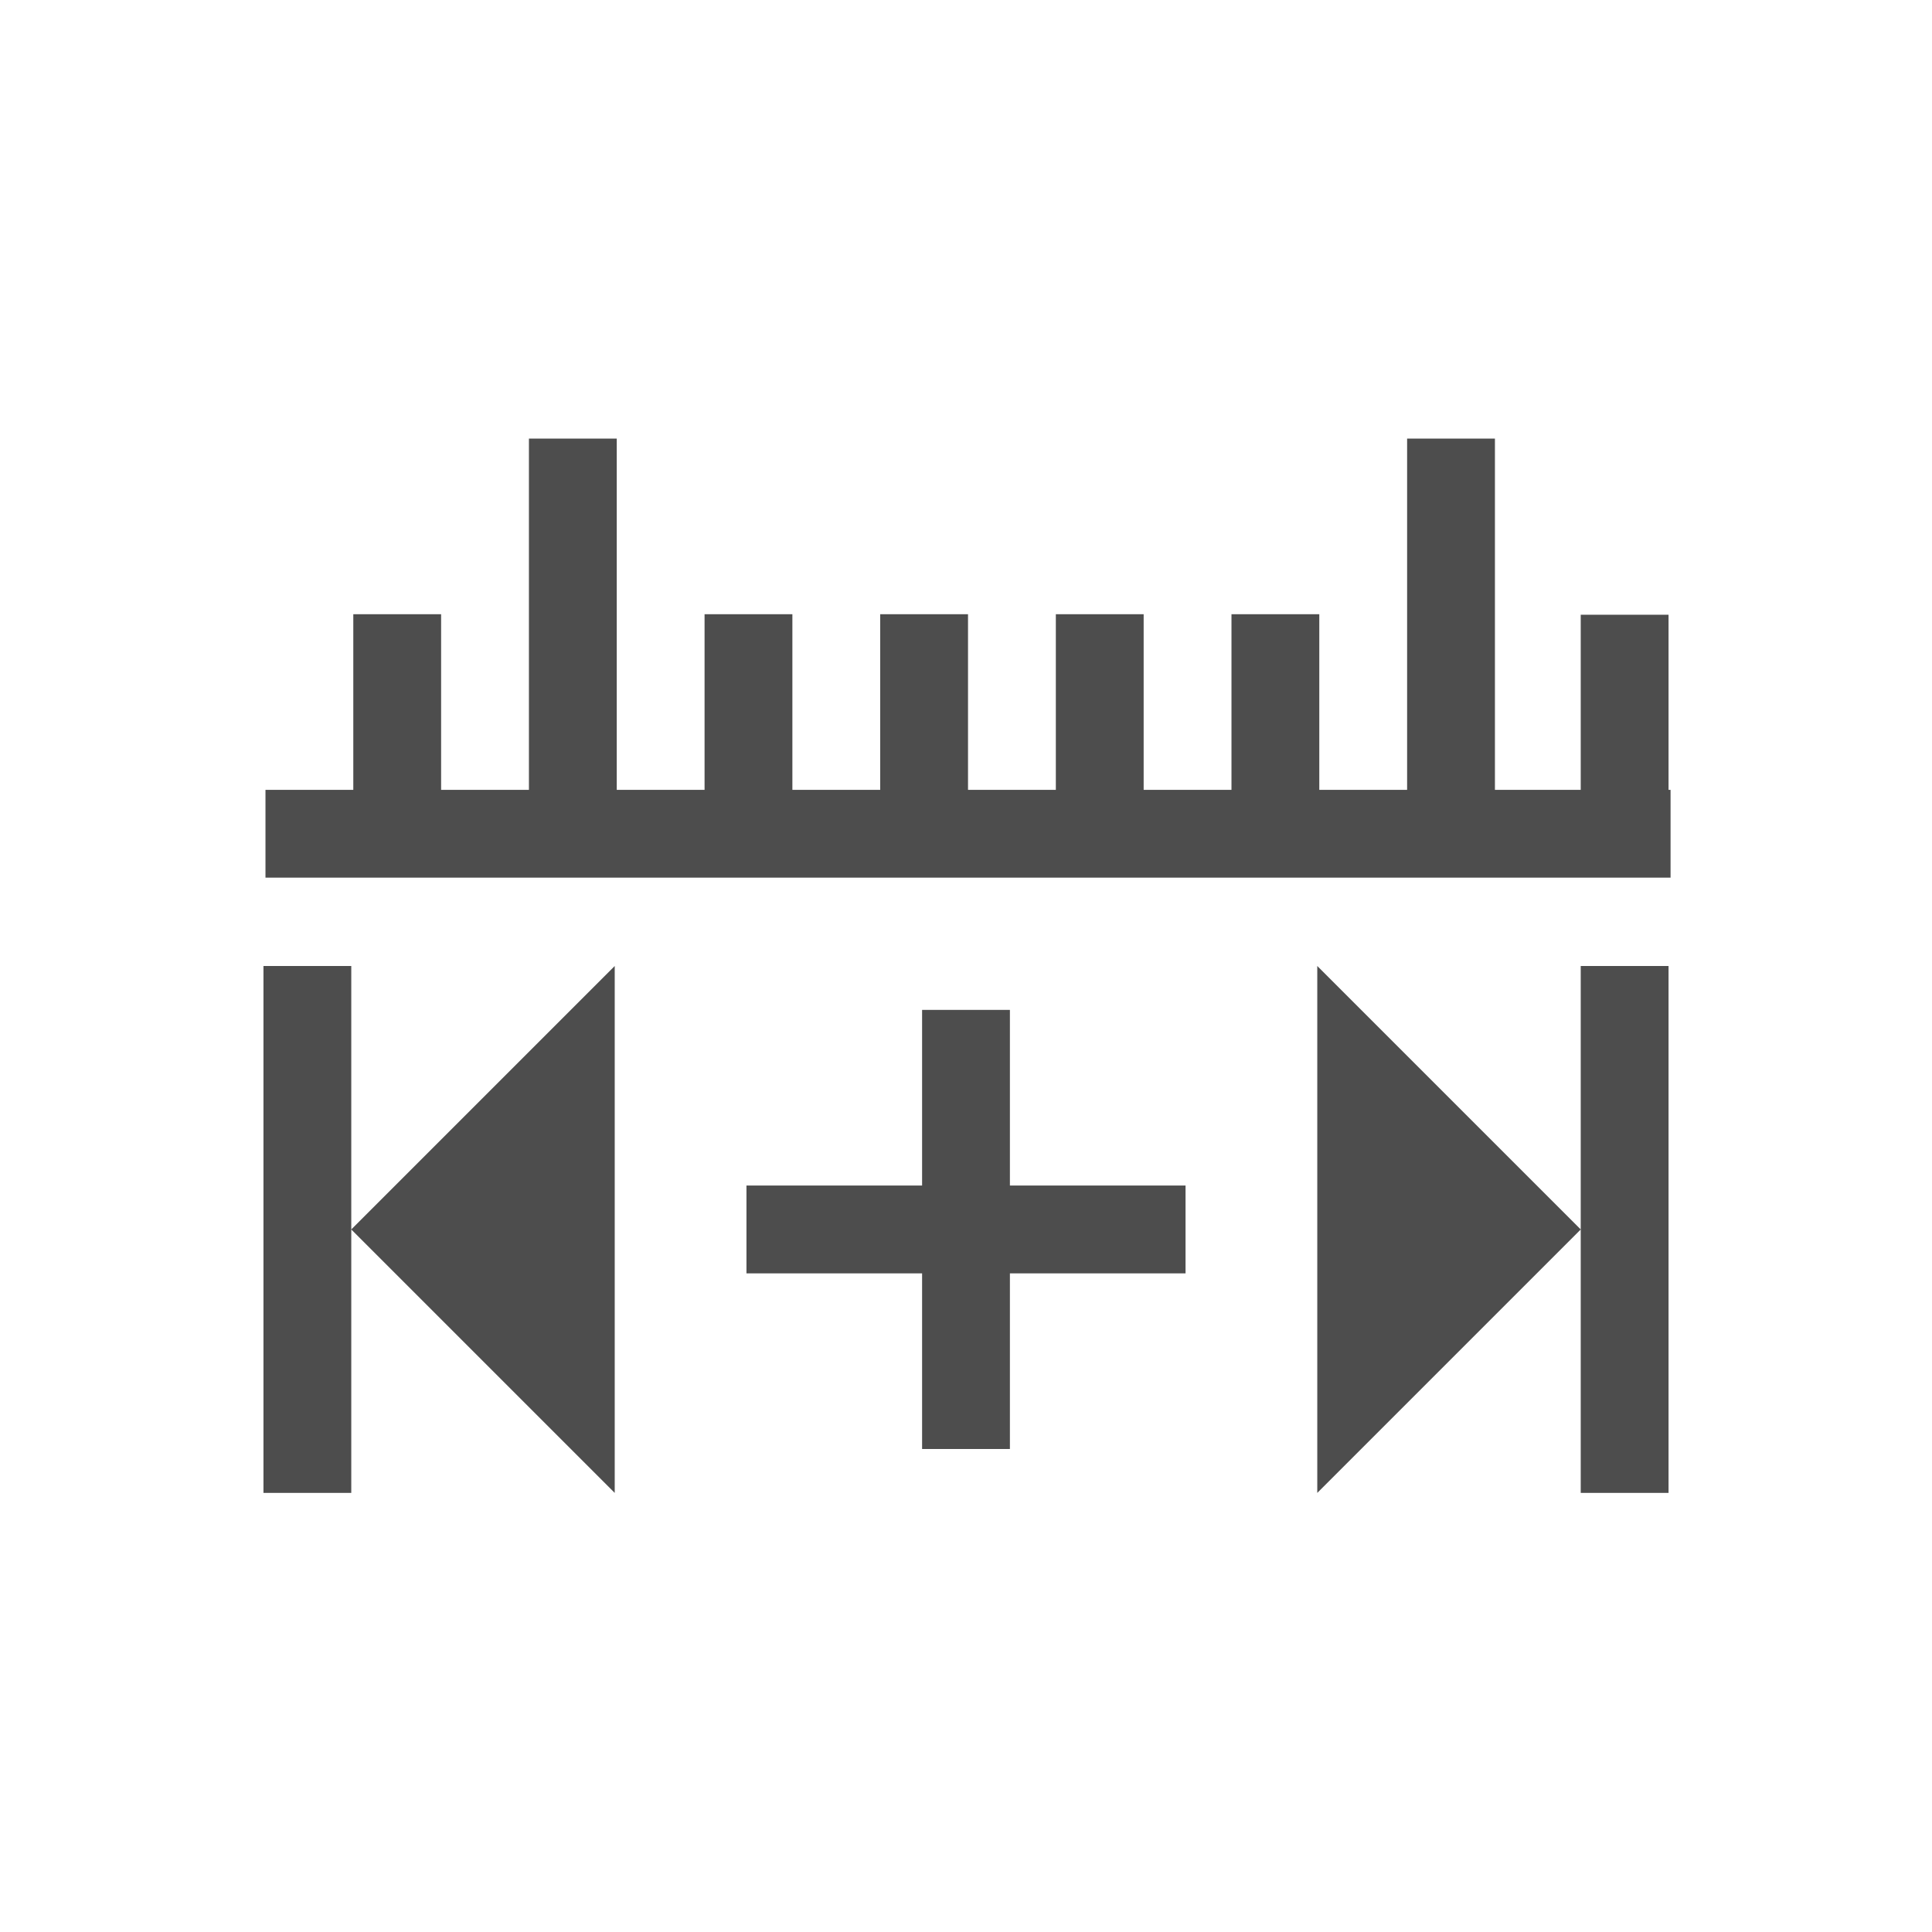
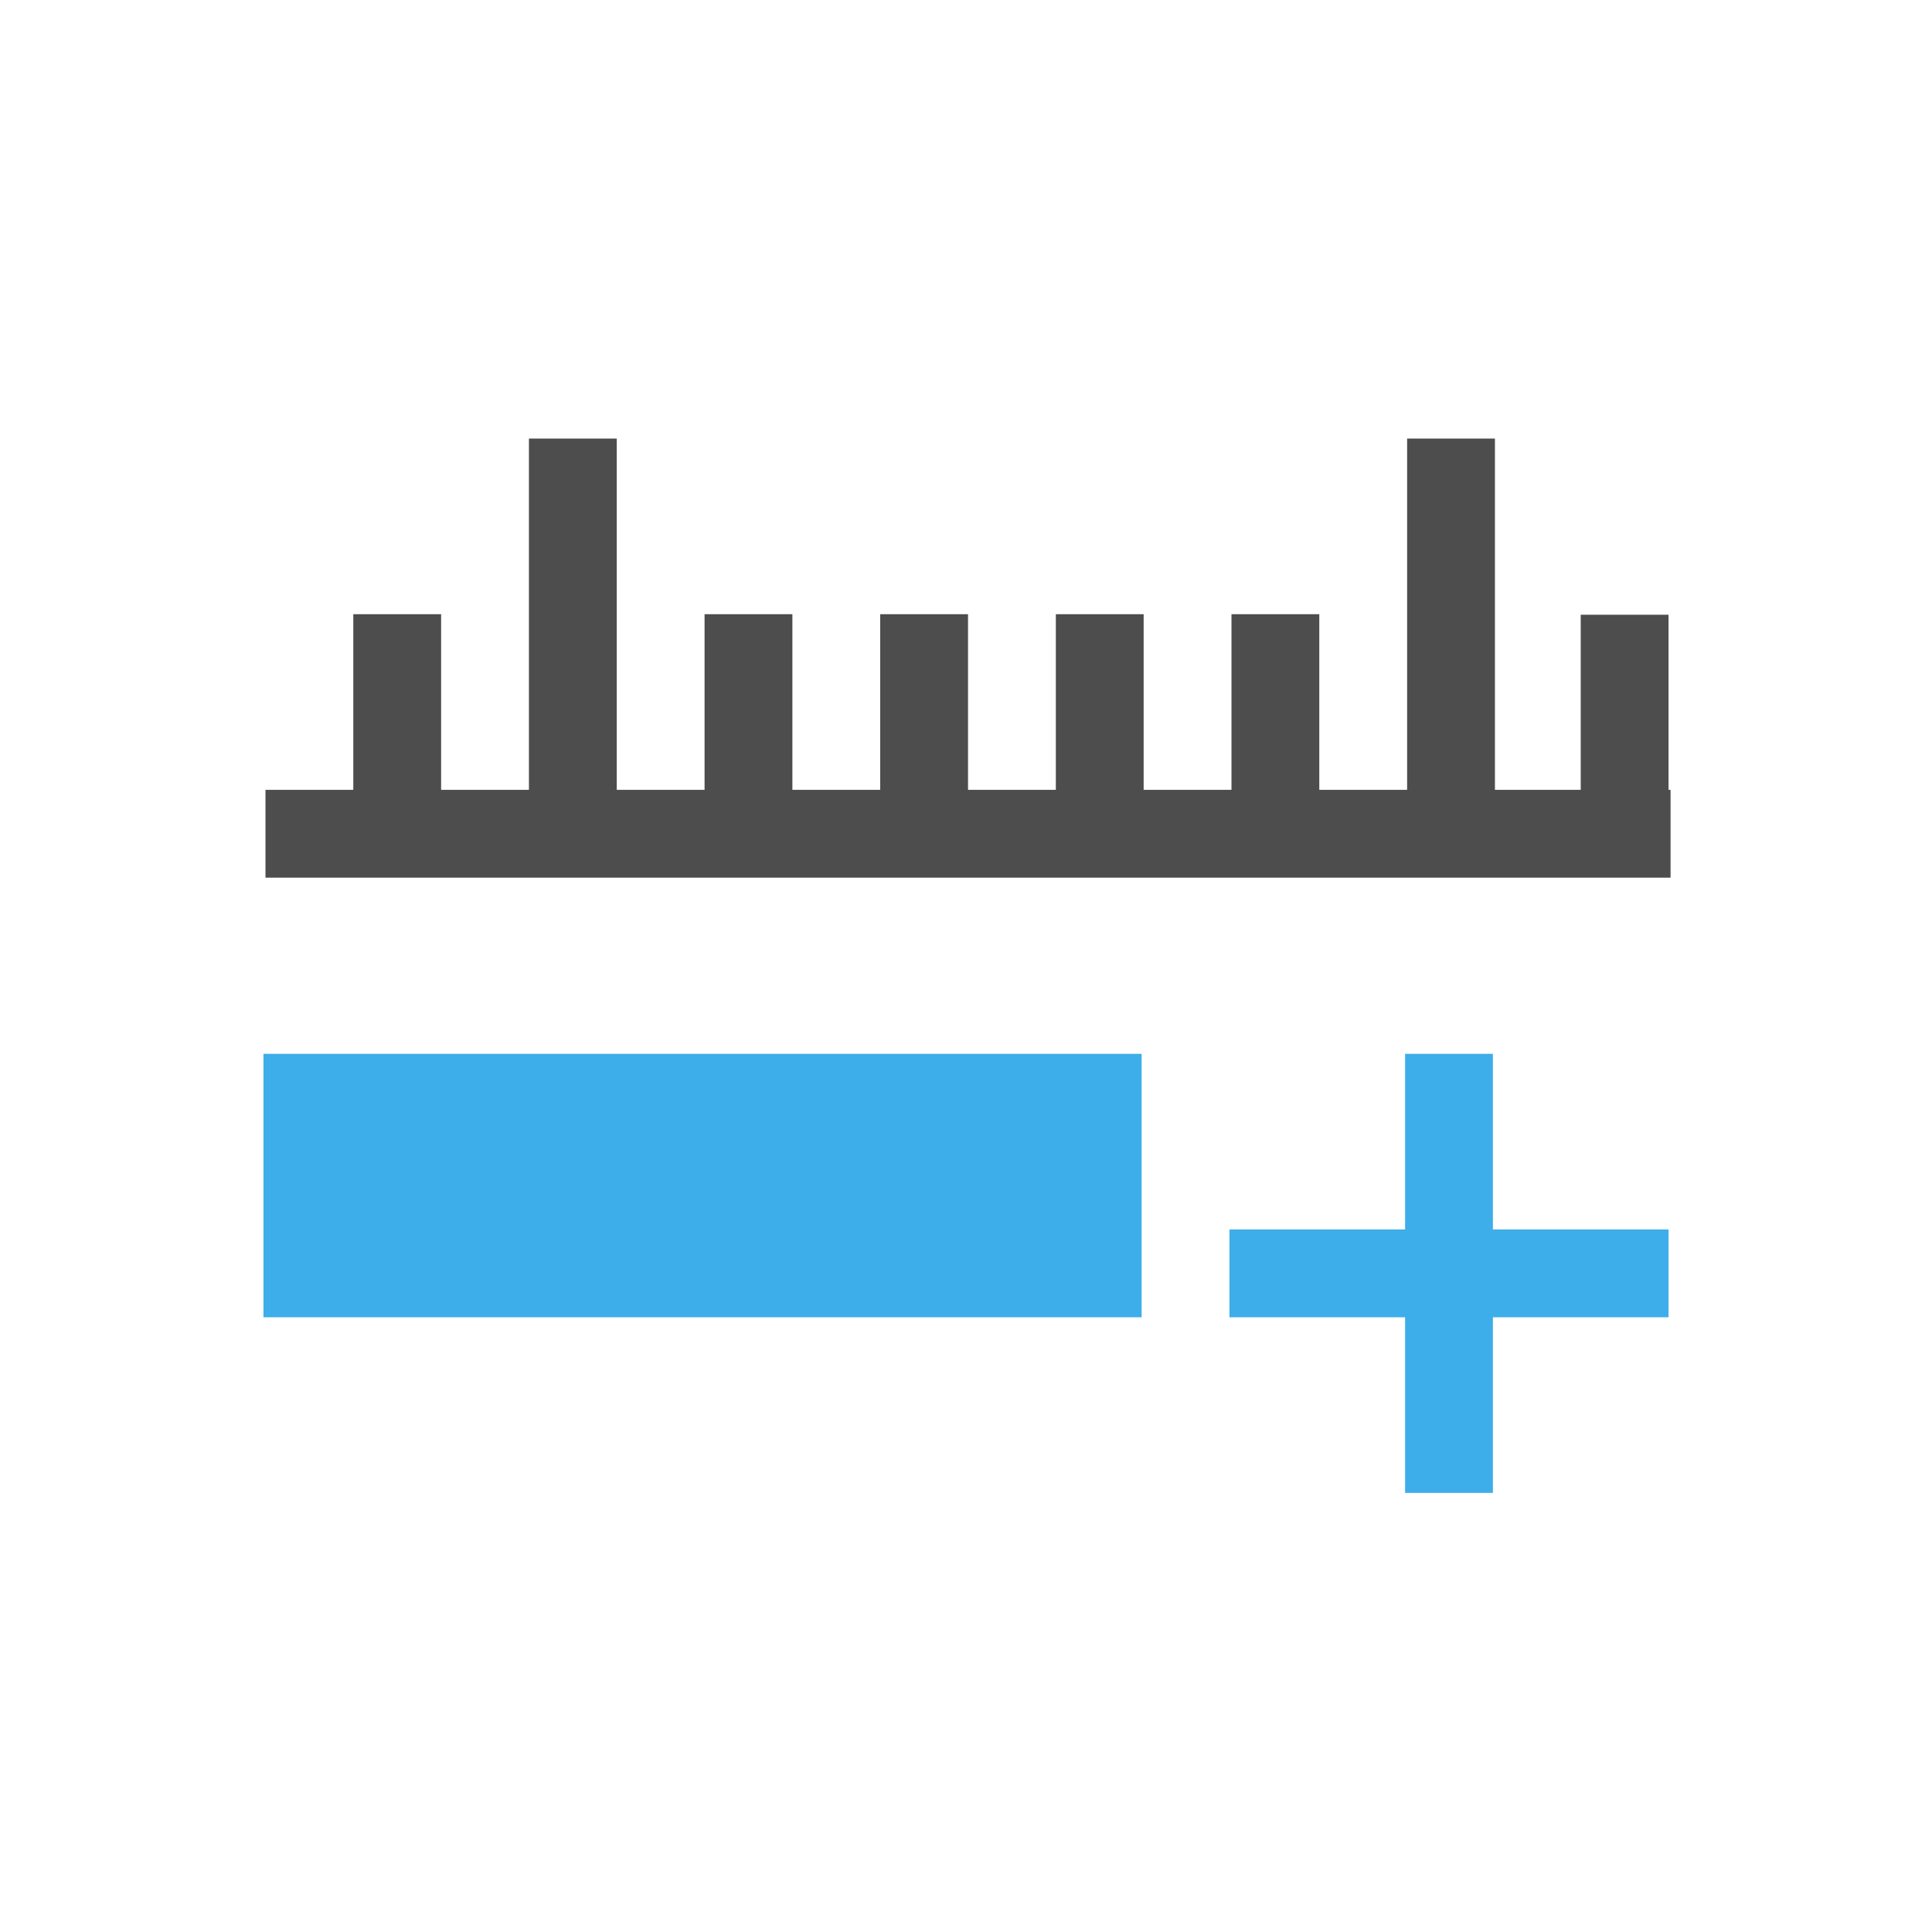
<svg xmlns="http://www.w3.org/2000/svg" width="22" height="22" id="svg2" version="1.1">
  <defs id="defs3051">
    <style type="text/css" id="current-color-scheme">
      .ColorScheme-Text {
        color:#4d4d4d;
      }
+       .ColorScheme-Highlight {
+         color:#3daee9;
+       }
    </style>
  </defs>
-   <path style="fill:currentColor;fill-opacity:1;stroke:none" class="ColorScheme-Text" d="M 6.023 4.994 L 6.023 8.994 L 5.023 8.994 L 5.023 6.994 L 4.023 6.994 L 4.023 8.994 L 3.023 8.994 L 3.023 9.994 L 19.023 9.994 L 19.023 8.994 L 19 8.994 L 19 7 L 18 7 L 18 8.994 L 17.023 8.994 L 17.023 4.994 L 16.023 4.994 L 16.023 8.994 L 15.023 8.994 L 15.023 6.994 L 14.023 6.994 L 14.023 8.994 L 13.023 8.994 L 13.023 6.994 L 12.023 6.994 L 12.023 8.994 L 11.023 8.994 L 11.023 6.994 L 10.023 6.994 L 10.023 8.994 L 9.023 8.994 L 9.023 6.994 L 8.023 6.994 L 8.023 8.994 L 7.023 8.994 L 7.023 4.994 L 6.023 4.994 z M 3 11 L 3 17 L 4 17 L 4 14 L 4 11 L 3 11 z M 4 14 L 7 17 L 7 11 L 4 14 z M 15 11 L 15 17 L 18 14 L 15 11 z M 18 14 L 18 17 L 19 17 L 19 11 L 18 11 L 18 14 z M 10.5 11.5 L 10.5 13.5 L 8.5 13.5 L 8.5 14.5 L 10.5 14.5 L 10.5 16.5 L 11.5 16.5 L 11.5 14.5 L 13.5 14.5 L 13.5 13.5 L 11.5 13.5 L 11.5 11.5 L 10.5 11.5 z " id="path4251" />
+   <path class="ColorScheme-Text" style="fill:currentColor;fill-opacity:1;stroke:none" d="m 6.023,4.994 0,4 -1,0 0,-2 -1,0 0,2 -1,0 0,1 16,0 0,-1 -0.023,0 L 19,7 l -1,0 0,1.994 -0.977,0 0,-4 -1,0 0,4 -1,0 0,-2 -1,0 0,2 -1,0 0,-2 -1,0 0,2 -1,0 0,-2 -1,0 0,2 -1,0 0,-2 -1,0 0,2 -1,0 0,-4 -1,0 z" id="path4145" />
+   <path class="ColorScheme-Highlight" style="fill:currentColor;fill-opacity:1;stroke:none" d="M 3 12 L 3 15 L 13 15 L 13 12 L 3 12 z M 16 12 L 16 14 L 14 14 L 14 15 L 16 15 L 16 17 L 17 17 L 17 15 L 19 15 L 19 14 L 17 14 L 17 12 L 16 12 z " id="path4251" />
</svg>
